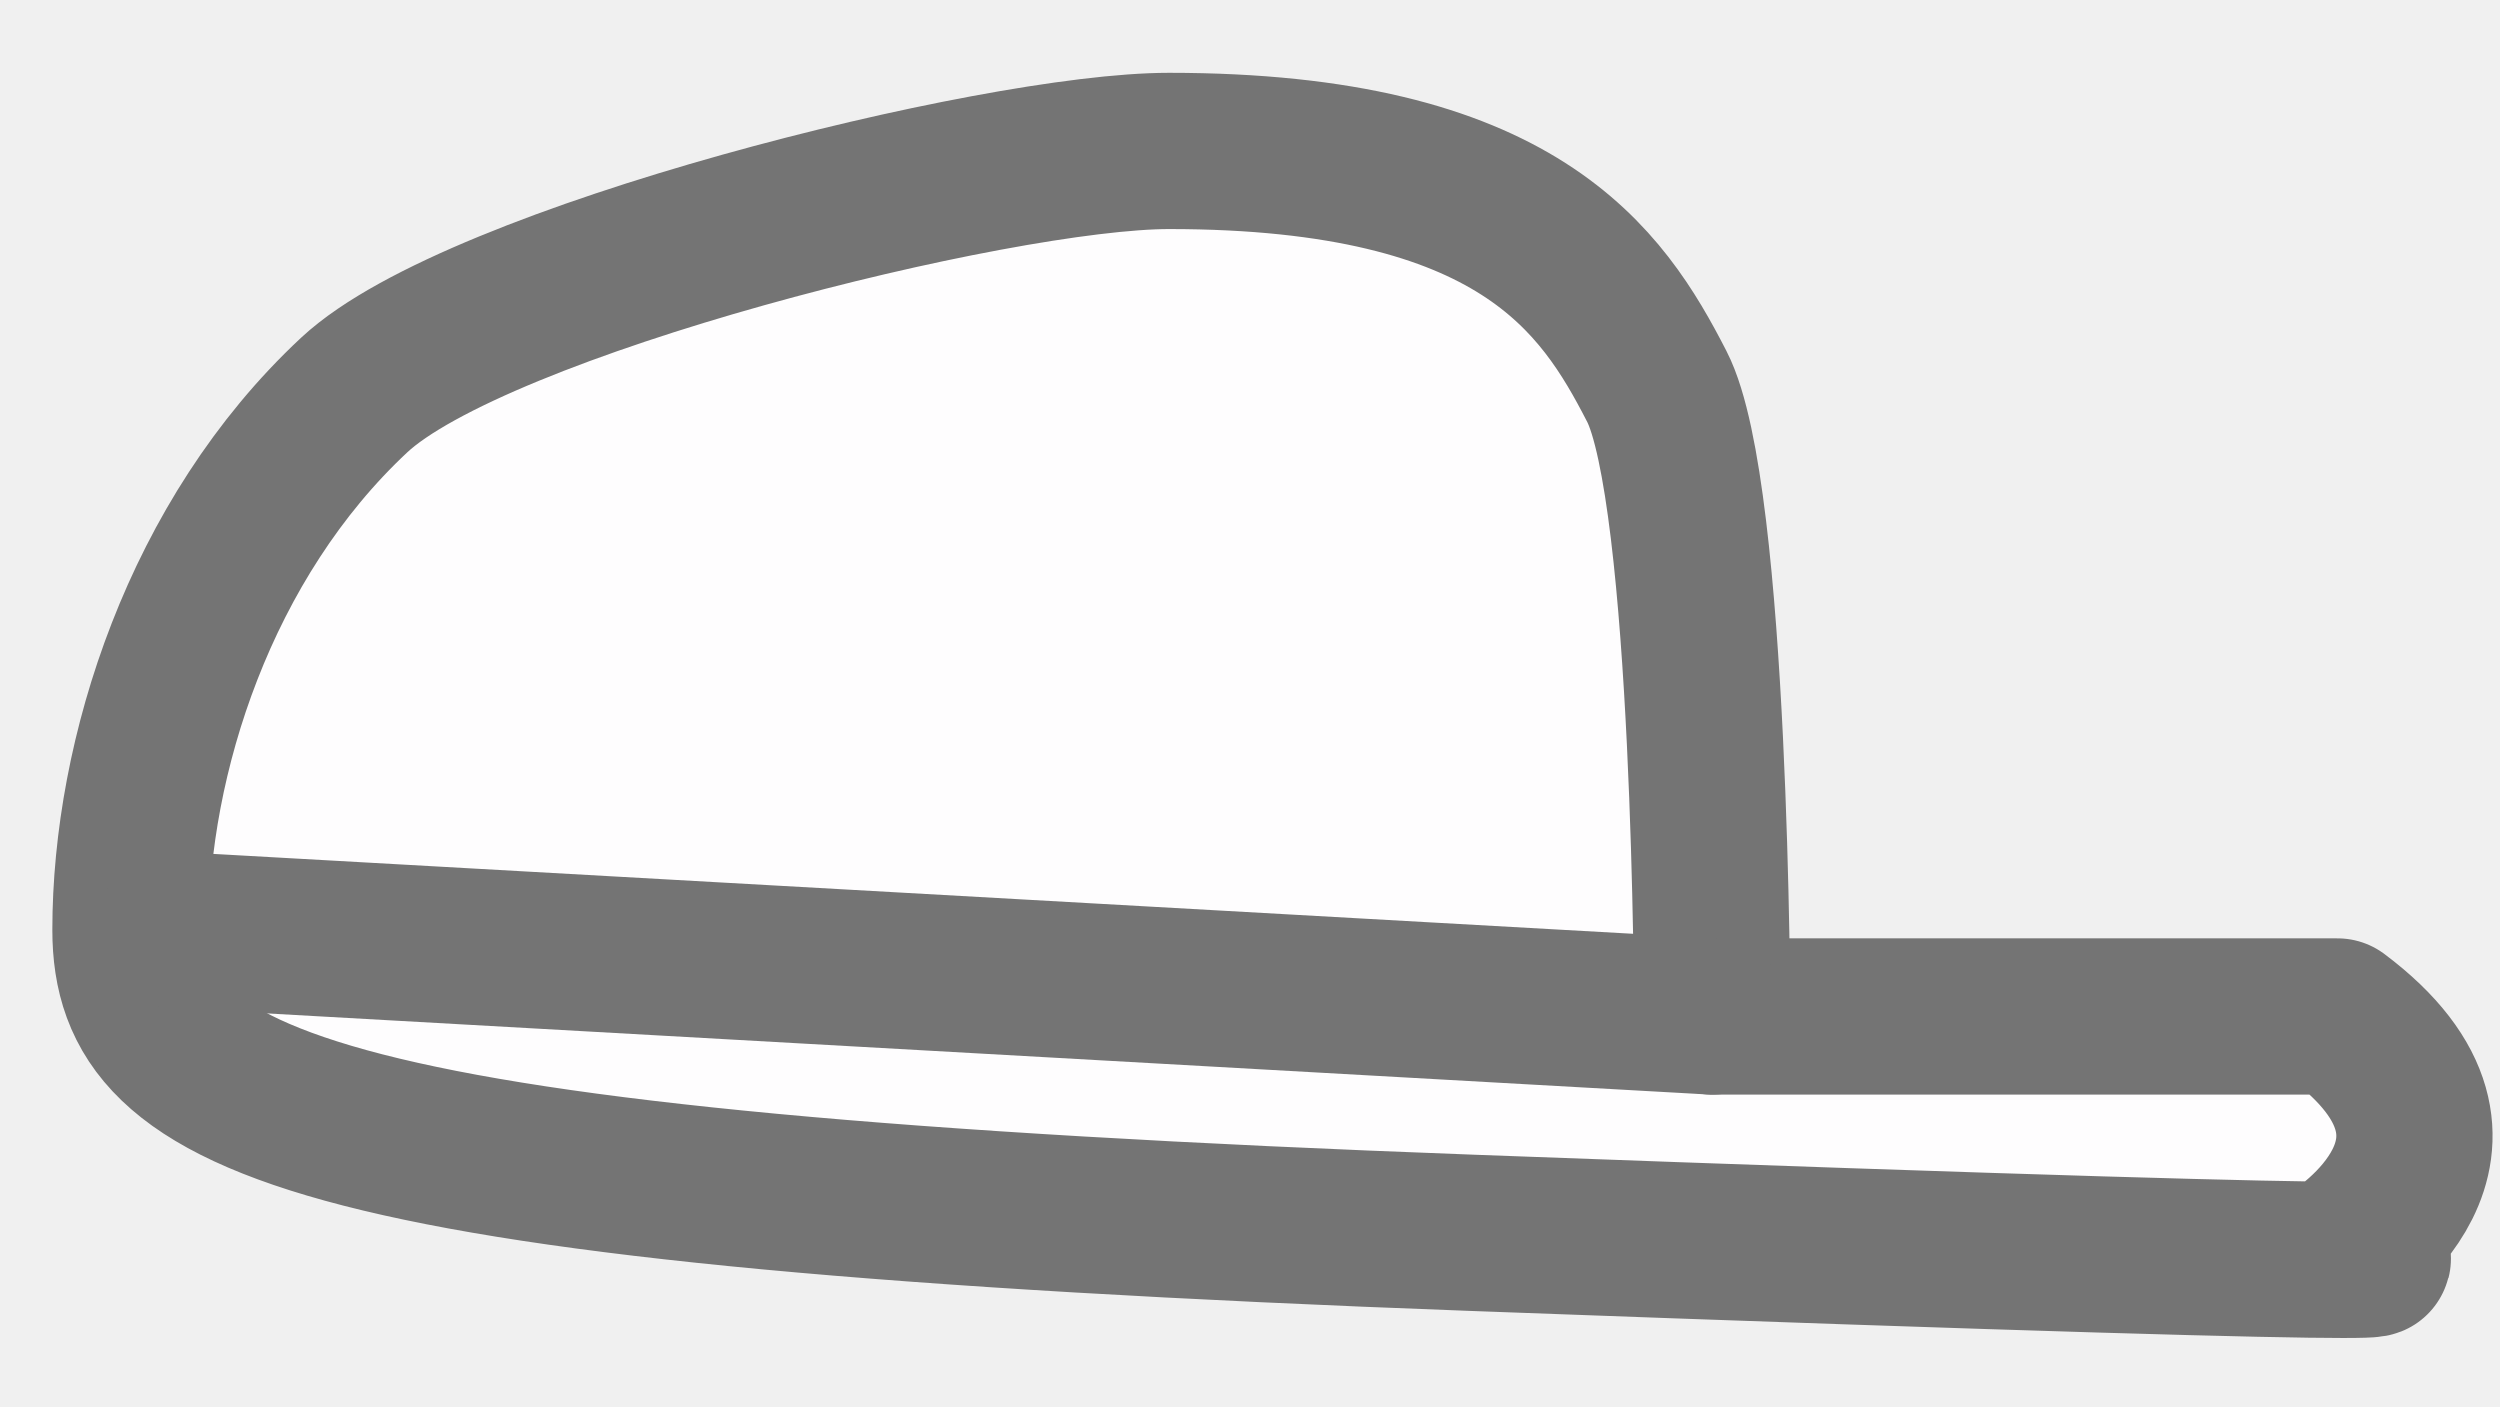
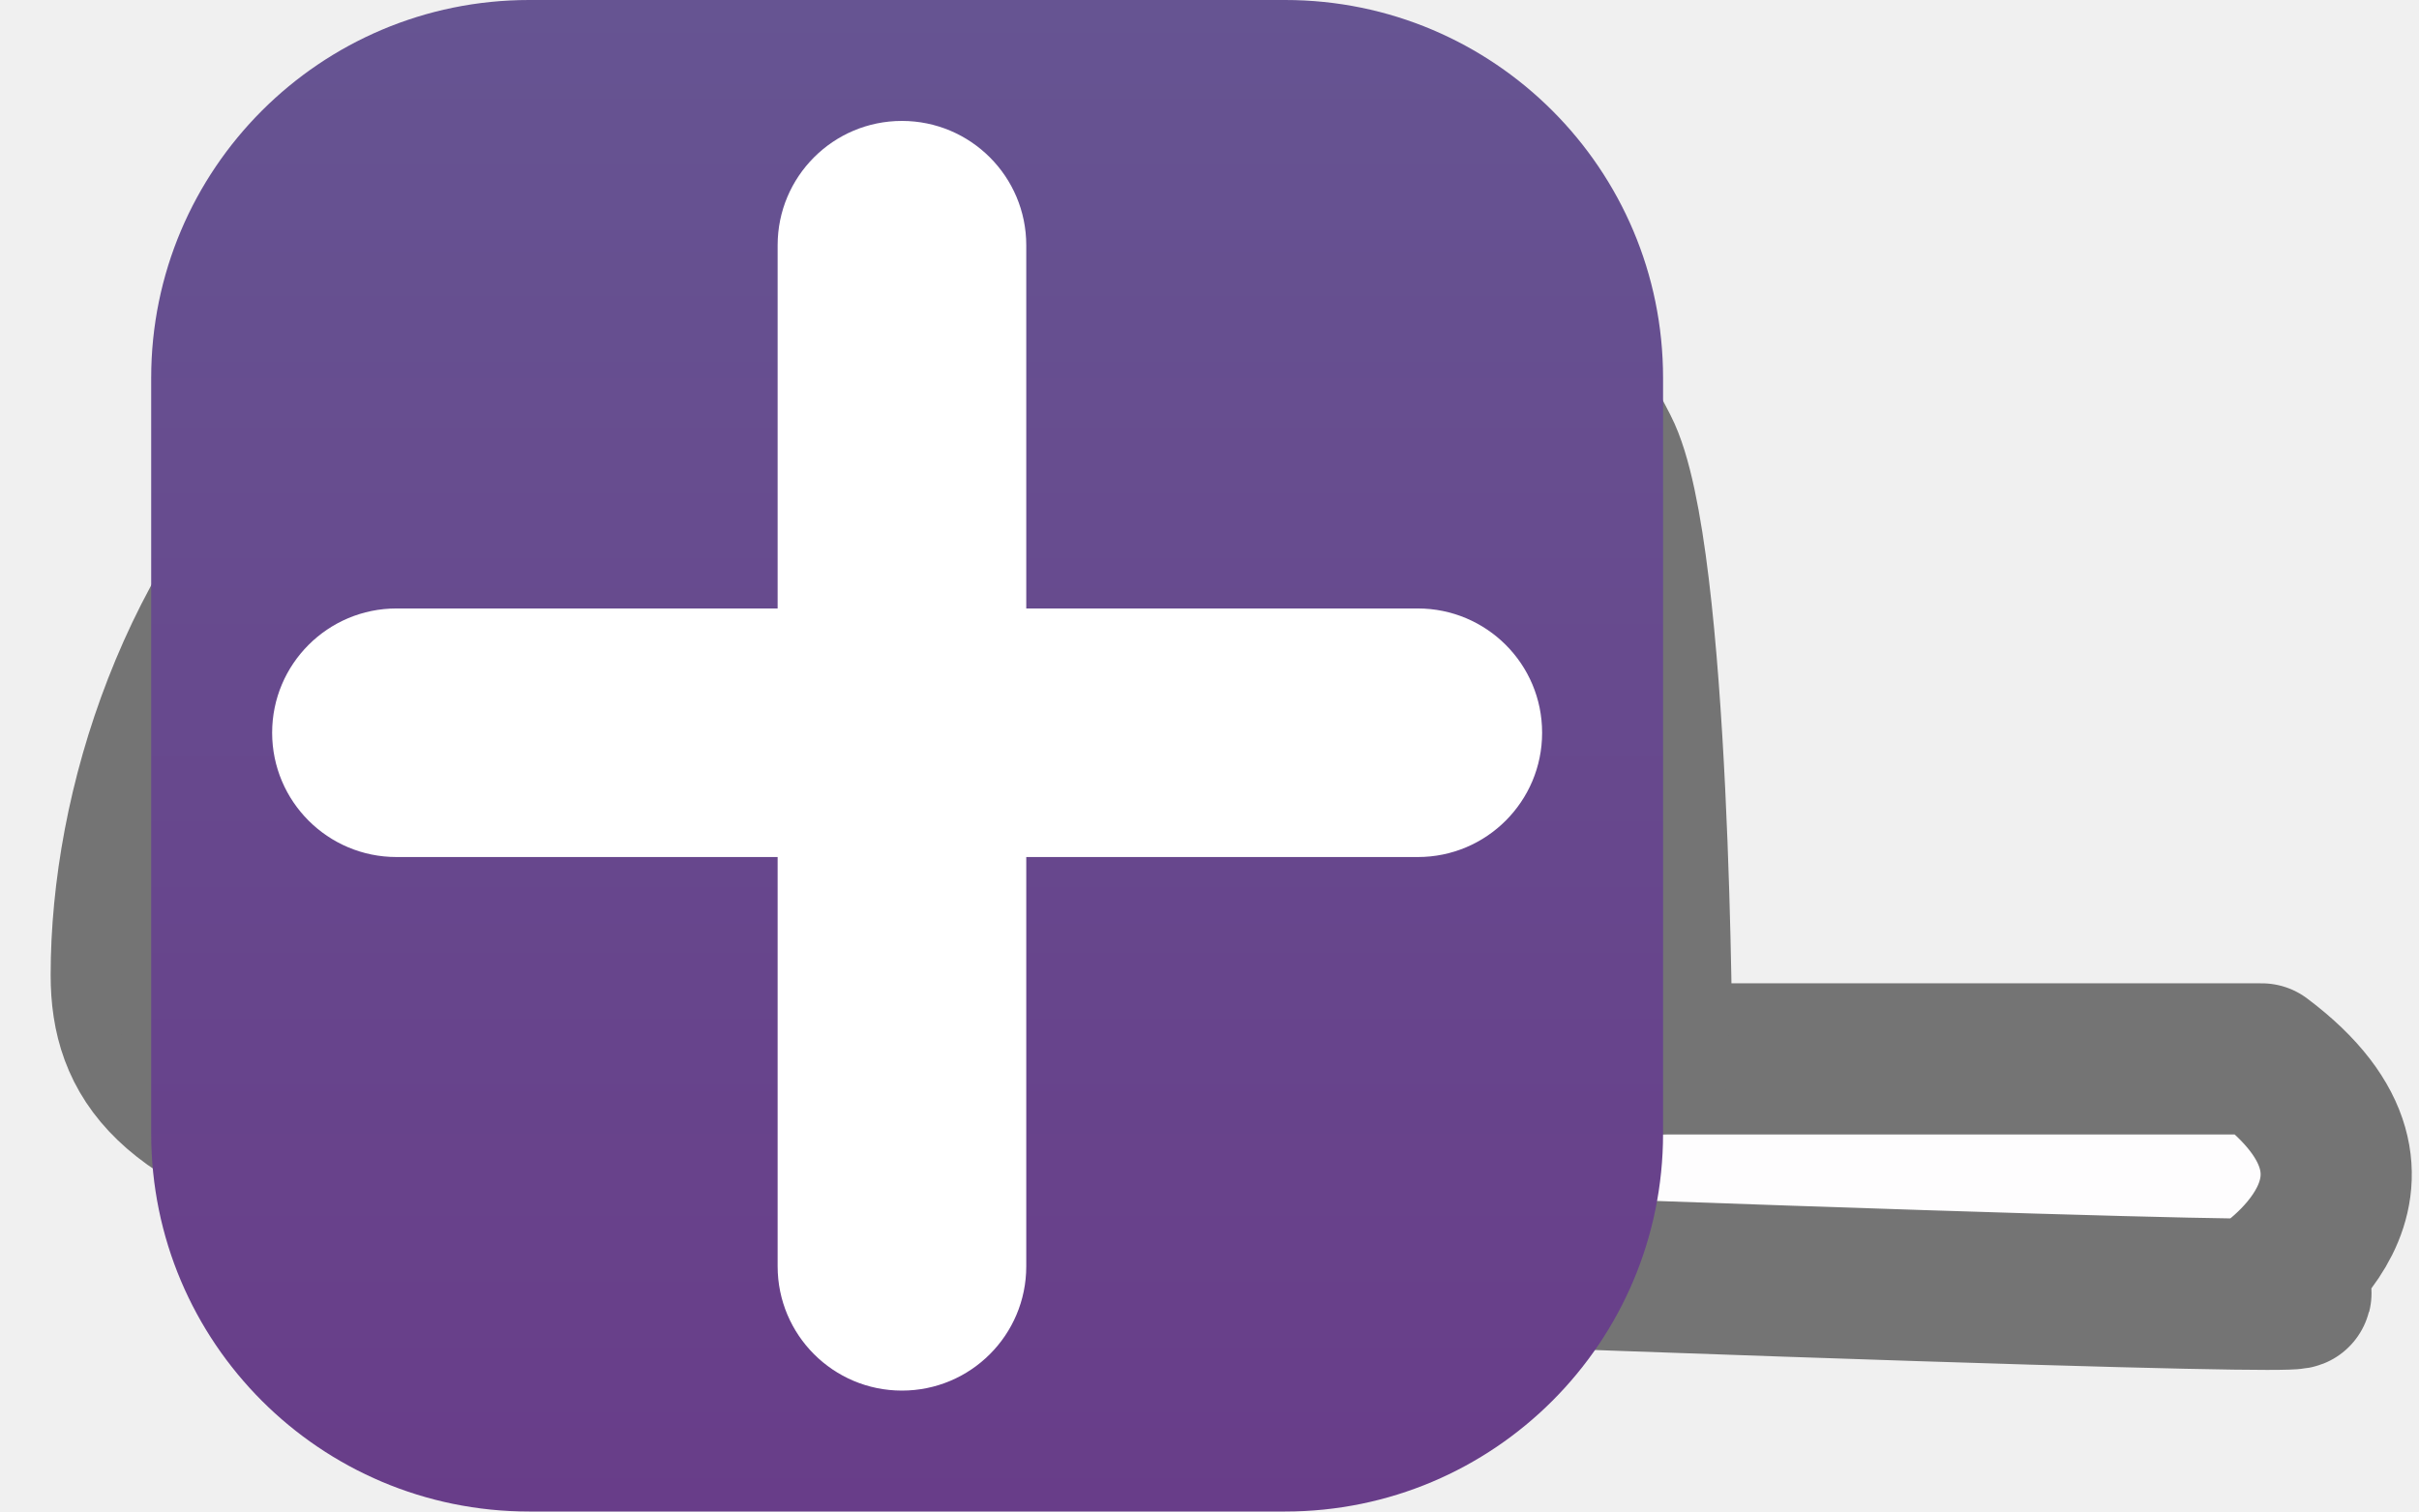
- <svg xmlns="http://www.w3.org/2000/svg" width="32" height="18" viewBox="0 0 32 18" fill="none">
-   <path d="M29.92 13.011H21.916C21.916 13.011 21.905 6.303 21.207 4.946C20.509 3.588 19.434 1.932 14.964 1.932C12.749 1.932 6.102 3.594 4.534 5.056C2.562 6.895 1.67 9.687 1.67 11.903C1.67 14.118 3.886 15.226 18.842 15.78C33.797 16.334 29.92 16.057 29.92 16.057C29.92 16.057 32.136 14.672 29.92 13.011V13.011Z" fill="#FEFDFE" stroke="#747474" stroke-width="2" stroke-linecap="round" stroke-linejoin="round" />
-   <path d="M2.224 11.903L21.916 13.011" stroke="#747474" stroke-width="2" stroke-linecap="round" stroke-linejoin="round" />
+ <svg xmlns="http://www.w3.org/2000/svg" width="32" height="20" viewBox="0 0 32 20" fill="none">
+   <path d="M29.92 14.011H21.916C21.916 14.011 21.905 7.303 21.207 5.946C20.509 4.588 19.434 2.932 14.964 2.932C12.749 2.932 6.102 4.594 4.534 6.056C2.562 7.895 1.67 10.687 1.67 12.903C1.67 15.118 3.886 16.226 18.842 16.78C33.797 17.334 29.92 17.057 29.92 17.057C29.92 17.057 32.136 15.672 29.92 14.011Z" fill="#FEFDFE" stroke="#747474" stroke-width="2" stroke-linecap="round" stroke-linejoin="round" />
+   <path d="M2.224 12.903L21.916 14.011" stroke="#747474" stroke-width="2" stroke-linecap="round" stroke-linejoin="round" />
+   <rect x="2" width="20" height="20" rx="5" fill="url(#paint0_linear_195_25)" />
+   <path d="M18.755 8.051L13.576 8.051L13.576 3.245C13.576 2.336 12.839 1.6 11.931 1.6C11.023 1.6 10.287 2.336 10.287 3.245V8.051L5.245 8.051C4.337 8.051 3.6 8.787 3.6 9.696C3.601 10.604 4.337 11.34 5.245 11.34H10.287V16.755C10.287 17.664 11.023 18.4 11.931 18.4C12.84 18.4 13.576 17.664 13.576 16.756V11.34H18.756C19.664 11.34 20.4 10.604 20.4 9.696C20.401 8.787 19.664 8.051 18.755 8.051Z" fill="white" />
+   <defs>
+     <linearGradient id="paint0_linear_195_25" x1="12" y1="0" x2="12" y2="20" gradientUnits="userSpaceOnUse">
+       <stop stop-color="#665492" />
+       <stop offset="1" stop-color="#683D89" />
+     </linearGradient>
+   </defs>
</svg>
